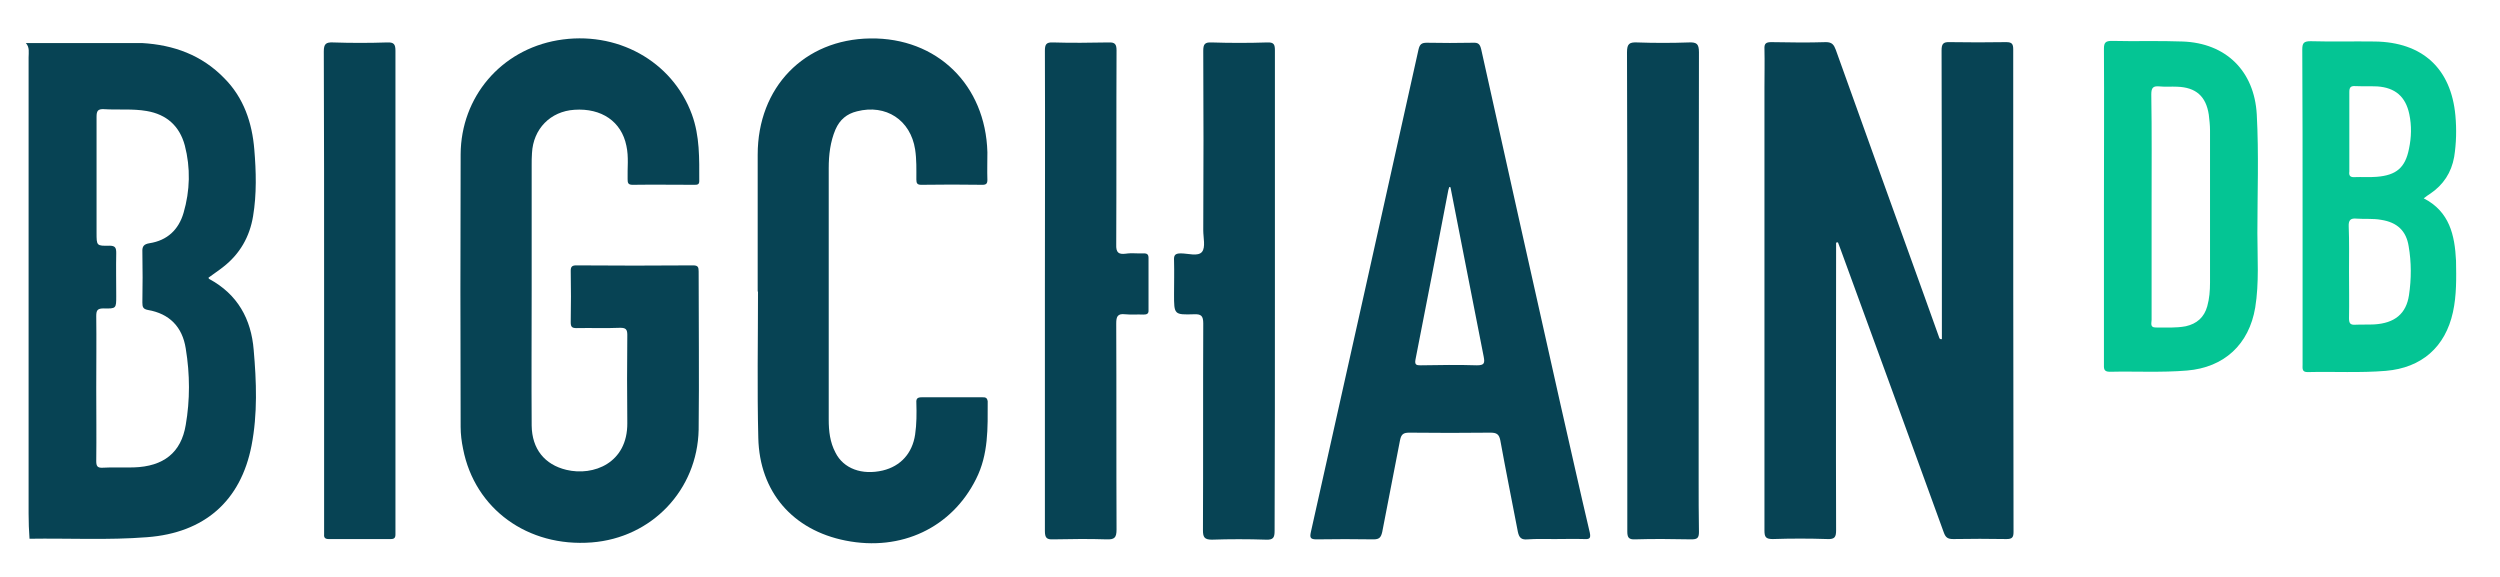
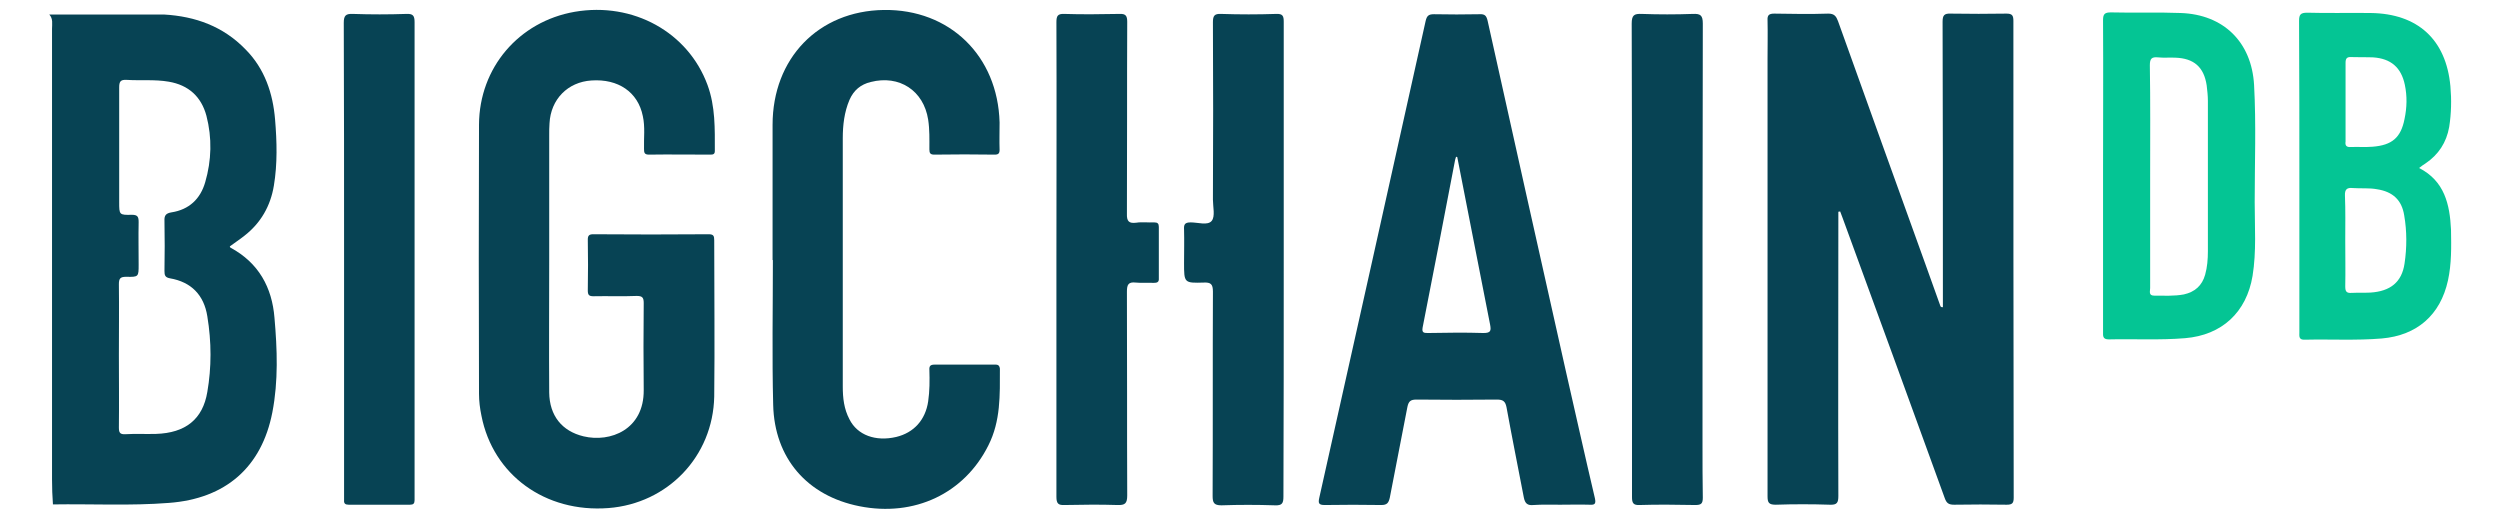
- <svg xmlns="http://www.w3.org/2000/svg" version="1.1" id="Layer_1" x="0px" y="0px" viewBox="0 0 813 187.5" style="enable-background:new 0 0 813 187.5;" xml:space="preserve">
+ <svg xmlns="http://www.w3.org/2000/svg" version="1.1" id="Layer_1" x="0px" y="0px" viewBox="-7.82 9.22 822.64 170.56" style="enable-background:new 0 0 813 187.5;" xml:space="preserve">
  <style type="text/css">
	.st0{fill:#4A8FE1;}
	.st1{fill:#FEFEFE;}
	.st2{fill:#716F73;}
	.st3{fill:#4D8951;}
	.st4{fill:#A6D3EA;}
	.st5{fill:#3A3868;}
	.st6{fill:#717073;}
	.st7{fill:#1B995A;}
	.st8{fill:#717B83;}
	.st9{fill:#2BA3A4;}
	.st10{fill:#717074;}
	.st11{fill:#717173;}
	.st12{fill:#707B83;}
	.st13{fill:#67A3D1;}
	.st14{fill:#2B5B68;}
	.st15{fill:#B9DCF3;}
	.st16{fill:#2A4B38;}
	.st17{fill:#83939F;}
	.st18{fill:#9DCCE8;}
	.st19{fill:#85939C;}
	.st20{fill:#82929C;}
	.st21{fill:#40A6D5;}
	.st22{fill:#2B4B39;}
	.st23{fill:#28493A;}
	.st24{fill:#2EA3A7;}
	.st25{fill:#F8FCFC;}
	.st26{fill:#568F52;}
	.st27{fill:#94C453;}
	.st28{fill:#206289;}
	.st29{fill:#F1FBFD;}
	.st30{fill:#F6FDFE;}
	.st31{fill:#F8FCFB;}
	.st32{fill:#FAFDFB;}
	.st33{fill:#F4FCFD;}
	.st34{fill:#65AC62;}
	.st35{fill:#F8FAF3;}
	.st36{fill:#5EAD5A;}
	.st37{fill:#F6FCFA;}
	.st38{fill:#85C5B8;}
	.st39{fill:#3CA0D5;}
	.st40{fill:#727A80;}
	.st41{fill:#F6FCFD;}
	.st42{fill:#FEFEFA;}
	.st43{fill:#459ED2;}
	.st44{fill:#5DAE5B;}
	.st45{fill:#5E7F47;}
	.st46{fill:#FCFCFC;}
	.st47{fill:#C1DBED;}
	.st48{fill:#FBFDF8;}
	.st49{fill:#EBF5F7;}
	.st50{fill:#294949;}
	.st51{fill:#8FC8E5;}
	.st52{fill:#F7FCFC;}
	.st53{fill:#FCFEFA;}
	.st54{fill:#4E8A56;}
	.st55{fill:#64BDE8;}
	.st56{fill:#FEFDFA;}
	.st57{fill:#FBFDFC;}
	.st58{fill:#449DD5;}
	.st59{fill:#F6FBF7;}
	.st60{fill:#279A5B;}
	.st61{fill:#30493D;}
	.st62{fill:#F5FBF9;}
	.st63{fill:#35583B;}
	.st64{fill:#323C62;}
	.st65{fill:#F8FBF9;}
	.st66{fill:#E7EFF2;}
	.st67{fill:#8DC1B6;}
	.st68{fill:#FAFCFA;}
	.st69{fill:#F1FBF9;}
	.st70{fill:#F7FEFE;}
	.st71{fill:#FDFEFA;}
	.st72{fill:#31A1A1;}
	.st73{fill:#F9FEFD;}
	.st74{fill:#FAFAFC;}
	.st75{fill:#FDFCF8;}
	.st76{fill:#2D5C60;}
	.st77{fill:#FDFCF9;}
	.st78{fill:#F9FDFB;}
	.st79{fill:#FBFBFB;}
	.st80{fill:#518B58;}
	.st81{fill:#5A82AF;}
	.st82{fill:#FDFEF8;}
	.st83{fill:#244C40;}
	.st84{fill:#266495;}
	.st85{fill:#42A0D3;}
	.st86{fill:#5B80A9;}
	.st87{fill:#2E5B63;}
	.st88{fill:#FDFBF9;}
	.st89{fill:#F8FDFB;}
	.st90{fill:#FDFDF7;}
	.st91{fill:#F3F9FB;}
	.st92{fill:#309F96;}
	.st93{fill:#93C367;}
	.st94{fill:#3B3C68;}
	.st95{fill:#E0F1F9;}
	.st96{fill:#E4F6F9;}
	.st97{fill:#FEFEF9;}
	.st98{fill:#224C38;}
	.st99{fill:#498AB2;}
	.st100{fill:#FDFDF9;}
	.st101{fill:#F9FEFE;}
	.st102{fill:#F6FCF2;}
	.st103{fill:#FEFCF9;}
	.st104{fill:#EEFCFE;}
	.st105{fill:#FDFDF8;}
	.st106{fill:#FBFDFA;}
	.st107{fill:#275962;}
	.st108{fill:#FDFEF9;}
	.st109{fill:#F2F8F2;}
	.st110{fill:#F8FBFB;}
	.st111{fill:#8A8A8A;}
	.st112{fill:#F7FEFD;}
	.st113{fill:#EFF8FB;}
	.st114{fill:#FAFCFB;}
	.st115{fill:#E5F3F8;}
	.st116{fill:#ECF7FA;}
	.st117{fill:#FDFDF6;}
	.st118{fill:#F5FDFD;}
	.st119{fill:#7799BF;}
	.st120{fill:#5C8055;}
	.st121{fill:#6EAECC;}
	.st122{fill:#FEFEF7;}
	.st123{fill:#3282B5;}
	.st124{fill:#F3FCF5;}
	.st125{fill:#F4FAFB;}
	.st126{fill:#FEF8FA;}
	.st127{fill:#F5FCF9;}
	.st128{fill:#3C9392;}
	.st129{fill:#EBF6F6;}
	.st130{fill:#98BFD6;}
	.st131{fill:#FEFDF7;}
	.st132{fill:#658796;}
	.st133{fill:#EEF7F6;}
	.st134{fill:#FAFBF5;}
	.st135{fill:#F8FCF9;}
	.st136{fill:#FDFDF4;}
	.st137{fill:#FDFBF8;}
	.st138{fill:#FDFDF5;}
	.st139{fill:#EFF9FD;}
	.st140{fill:#FDFEF6;}
	.st141{fill:#37586D;}
	.st142{fill:#FDFEF5;}
	.st143{fill:#FDFBF6;}
	.st144{fill:#324A49;}
	.st145{fill:#F8F8F9;}
	.st146{fill:#CDF5CD;}
	.st147{fill:#FEFDF3;}
	.st148{fill:#ECFBFE;}
	.st149{fill:#858585;}
	.st150{fill:#C5C5C5;}
	.st151{fill:#6C6C6C;}
	.st152{fill:#498B4F;}
	.st153{fill:#478A4D;}
	.st154{fill:#4A884D;}
	.st155{fill:#429169;}
	.st156{fill:#3CA29D;}
	.st157{fill:#518654;}
	.st158{fill:#51855F;}
	.st159{fill:#289FA0;}
	.st160{fill:#448E49;}
	.st161{fill:#458B55;}
	.st162{fill:#568356;}
	.st163{fill:#89C9ED;}
	.st164{fill:#246081;}
	.st165{fill:#206186;}
	.st166{fill:#8EC8E9;}
	.st167{fill:#2B5D7D;}
	.st168{fill:#215F80;}
	.st169{fill:#A0D4EF;}
	.st170{fill:#A4D3F2;}
	.st171{fill:#245E84;}
	.st172{fill:#69BADA;}
	.st173{fill:#9AC9D1;}
	.st174{fill:#9AC7DD;}
	.st175{fill:#3B396C;}
	.st176{fill:#3A376D;}
	.st177{fill:#3D366C;}
	.st178{fill:#6A9BC9;}
	.st179{fill:#57B156;}
	.st180{fill:#2A9762;}
	.st181{fill:#139C59;}
	.st182{fill:#169A5E;}
	.st183{fill:#139C5D;}
	.st184{fill:#129652;}
	.st185{fill:#61839B;}
	.st186{fill:#637F92;}
	.st187{fill:#289193;}
	.st188{fill:#288F8D;}
	.st189{fill:#34A3A8;}
	.st190{fill:#23A7A5;}
	.st191{fill:#36A2A8;}
	.st192{fill:#32A1A0;}
	.st193{fill:#23A7A2;}
	.st194{fill:#249A96;}
	.st195{fill:#FCFCFD;}
	.st196{fill:#FDFDFD;}
	.st197{fill:#6B7B8C;}
	.st198{fill:#4C84B0;}
	.st199{fill:#4F81BA;}
	.st200{fill:#5280B6;}
	.st201{fill:#6CA1CE;}
	.st202{fill:#6CA0CF;}
	.st203{fill:#7AA4CC;}
	.st204{fill:#71A3D5;}
	.st205{fill:#6AA3C9;}
	.st206{fill:#6EA5D6;}
	.st207{fill:#6C97B9;}
	.st208{fill:#4F6684;}
	.st209{fill:#2D5D62;}
	.st210{fill:#275C5E;}
	.st211{fill:#2B5859;}
	.st212{fill:#285C5E;}
	.st213{fill:#9FCCE5;}
	.st214{fill:#BCDBEF;}
	.st215{fill:#B5DDF9;}
	.st216{fill:#234D37;}
	.st217{fill:#2E483A;}
	.st218{fill:#8294A2;}
	.st219{fill:#256286;}
	.st220{fill:#8095A3;}
	.st221{fill:#3FA6DA;}
	.st222{fill:#62BEEC;}
	.st223{fill:#40A7D6;}
	.st224{fill:#43A3DF;}
	.st225{fill:#274C3B;}
	.st226{fill:#4C9FC8;}
	.st227{fill:#234D32;}
	.st228{fill:#2C473D;}
	.st229{fill:#27572D;}
	.st230{fill:#2D473F;}
	.st231{fill:#22A69E;}
	.st232{fill:#22A1A1;}
	.st233{fill:#378E8D;}
	.st234{fill:#268C8A;}
	.st235{fill:#40817E;}
	.st236{fill:#528E4D;}
	.st237{fill:#94C15C;}
	.st238{fill:#518D4F;}
	.st239{fill:#4B954A;}
	.st240{fill:#95C350;}
	.st241{fill:#93C451;}
	.st242{fill:#90C147;}
	.st243{fill:#90B254;}
	.st244{fill:#1A6292;}
	.st245{fill:#2F82B5;}
	.st246{fill:#3FA7DA;}
	.st247{fill:#43A5D7;}
	.st248{fill:#51ADD8;}
	.st249{fill:#57B0E2;}
	.st250{fill:#4C95B8;}
	.st251{fill:#7BC2EB;}
	.st252{fill:#7BC2E8;}
	.st253{fill:#439DCE;}
	.st254{fill:#1A66A0;}
	.st255{fill:#429FD0;}
	.st256{fill:#22669E;}
	.st257{fill:#42A1D2;}
	.st258{fill:#42A6D7;}
	.st259{fill:#4EA6CD;}
	.st260{fill:#90B15F;}
	.st261{fill:#5EAF59;}
	.st262{fill:#1568A3;}
	.st263{fill:#44A4D8;}
	.st264{fill:#2D5F86;}
	.st265{fill:#82C6B7;}
	.st266{fill:#93C6B3;}
	.st267{fill:#81C7BD;}
	.st268{fill:#8CC3BB;}
	.st269{fill:#3EA0D1;}
	.st270{fill:#429ED2;}
	.st271{fill:#449DD7;}
	.st272{fill:#3AA1DA;}
	.st273{fill:#3D9FD7;}
	.st274{fill:#439DD3;}
	.st275{fill:#69A46E;}
	.st276{fill:#74B273;}
	.st277{fill:#58AB52;}
	.st278{fill:#325946;}
	.st279{fill:#214A49;}
	.st280{fill:#244B3F;}
	.st281{fill:#3181B4;}
	.st282{fill:#1DA3A4;}
	.st283{fill:#346E9F;}
	.st284{fill:#869197;}
	.st285{fill:#53B0EA;}
	.st286{fill:#5181C0;}
	.st287{fill:#1767A6;}
	.st288{fill:#3F9FD5;}
	.st289{fill:#399291;}
	.st290{fill:#27A2A7;}
	.st291{fill:#81969C;}
	.st292{fill:#46A4D7;}
	.st293{fill:#C7DCB8;}
	.st294{fill:#B5B5B5;}
	.st295{fill:#4F9A83;}
	.st296{fill:#63BDE8;}
	.st297{fill:#95C3E7;}
	.st298{fill:#1D618B;}
	.st299{fill:#1D6286;}
	.st300{fill:#3181B5;}
	.st301{fill:#249190;}
	.st302{fill:#2C9096;}
	.st303{fill:#23918E;}
	.st304{fill:#2E939A;}
	.st305{fill:#469DD6;}
	.st306{fill:#40A0D2;}
	.st307{fill:#4B82C0;}
	.st308{fill:#809398;}
	.st309{fill:#69BCE2;}
	.st310{fill:#5BBFEB;}
	.st311{fill:#5DBEF5;}
	.st312{fill:#42A6D8;}
	.st313{fill:#39A4DC;}
	.st314{fill:#94C356;}
	.st315{fill:#95C446;}
	.st316{fill:#2B83B5;}
	.st317{fill:#2A83B8;}
	.st318{fill:#3EA7DE;}
	.st319{fill:#37A8DF;}
	.st320{fill:#7CC9F7;}
	.st321{fill:#1568A7;}
	.st322{fill:#3EA7DD;}
	.st323{fill:#3AA9DA;}
	.st324{fill:#55B0E2;}
	.st325{fill:#5FAF60;}
	.st326{fill:#16639A;}
	.st327{fill:#16689E;}
	.st328{fill:#419FCE;}
	.st329{fill:#216186;}
	.st330{fill:#21607D;}
	.st331{fill:#3BA7DD;}
	.st332{fill:#6E408A;}
	.st333{fill:#3A3A3C;}
	.st334{fill:none;}
	.st335{fill:#44546A;}
	.st336{fill:#E67C0C;}
	.st337{fill:#922A50;}
	.st338{fill:#E67C0D;}
	.st339{fill:#4471CD;}
	.st340{fill:#922B50;}
	.st341{fill:#45556B;}
	.st342{fill:#922B51;}
	.st343{fill:#4571CD;}
	.st344{fill:#46556B;}
	.st345{fill:#45556A;}
	.st346{fill:#F0B272;}
	.st347{fill:#1D94D2;}
	.st348{fill:#3C3F3F;}
	.st349{fill:#080809;}
	.st350{fill:#048DC9;}
	.st351{fill:#7496A2;}
	.st352{fill:#9DAAC1;}
	.st353{fill:#868689;}
	.st354{fill:#052C50;}
	.st355{fill:#101214;}
	.st356{fill:#191C1E;}
	.st357{fill:#242C35;}
	.st358{fill:#343C42;}
	.st359{fill:#343B44;}
	.st360{fill:#3D4A5B;}
	.st361{fill:#73AAFE;}
	.st362{fill:#4CCAFE;}
	.st363{fill:#CFE1FD;}
	.st364{fill:#87DCFE;}
	.st365{fill:#0090CC;}
	.st366{fill:#008FCC;}
	.st367{fill:none;stroke:#407DCC;stroke-width:0;stroke-linecap:round;stroke-linejoin:round;}
	.st368{fill:#407DCC;}
	.st369{fill:#15191E;}
	.st370{fill:#10191F;}
	.st371{fill:#12161B;}
	.st372{fill:#0E181E;}
	.st373{fill:#121D24;}
	.st374{fill:#3F7BC7;}
	.st375{fill:#222932;}
	.st376{fill:#22404E;}
	.st377{fill:#202831;}
	.st378{fill:#010101;}
	.st379{fill:#161A1F;}
	.st380{fill:#323C47;}
	.st381{fill:#303B48;}
	.st382{fill:#14181B;}
	.st383{fill:#353F4A;}
	.st384{fill:#194691;}
	.st385{fill:#164C96;}
	.st386{fill:#184893;}
	.st387{fill:#174A94;}
	.st388{fill:#184792;}
	.st389{fill:#184892;}
	.st390{fill:#0090CD;}
	.st391{fill:#018CCA;}
	.st392{fill:#FDBB87;}
	.st393{fill:#FE9545;}
	.st394{fill:#FE8B00;}
	.st395{fill:#DC5900;}
	.st396{fill:#DE6D45;}
	.st397{fill:#292925;}
	.st398{fill:#63A1BF;}
	.st399{fill:#61A1BF;}
	.st400{fill:#8DC53F;}
	.st401{fill:#8EC642;}
	.st402{fill:#61853A;}
	.st403{fill:#424243;}
	.st404{fill:#8EC641;}
	.st405{fill:#8DC640;}
	.st406{fill:#414142;}
	.st407{fill:#94C94C;}
	.st408{fill:#4C4C4D;}
	.st409{fill:#62863C;}
	.st410{fill:#8DC540;}
	.st411{fill:#577138;}
	.st412{fill:#A2B24F;}
	.st413{fill:#DCDF72;}
	.st414{fill:#5E3108;}
	.st415{fill:#074354;}
	.st416{fill:#04C594;}
	.st417{fill:#95AEB6;}
</style>
  <g>
    <path class="st415" d="M654.7,16.1c0-1.8-0.4-2.4-2.3-2.4c-6.1,0.1-12.2,0.1-18.3,0c-2.2-0.1-2.7,0.6-2.7,2.7   c0.1,30.3,0.1,60.6,0.1,91c0,1,0,2,0,2.9c-0.7,0.1-0.8-0.3-0.9-0.6c-1.6-4.5-3.2-8.9-4.8-13.4C616.2,69.7,606.6,43,597,16.2   c-0.6-1.6-1.2-2.5-3.2-2.5c-5.9,0.2-11.9,0.1-17.8,0c-1.7,0-2.3,0.5-2.2,2.2c0.1,4.2,0,8.4,0,12.7c0,48,0,96,0,143.9   c0,2.1,0.4,2.8,2.7,2.8c5.9-0.2,11.9-0.2,17.8,0c2.4,0.1,2.8-0.7,2.8-2.9c-0.1-30.3,0-60.6,0-91c0-0.8,0-1.7,0-2.5   c0.2,0,0.4-0.1,0.6-0.1c0.3,0.8,0.6,1.6,0.9,2.4c11.2,30.6,22.4,61.3,33.5,91.9c0.6,1.7,1.3,2.2,3.1,2.2c5.8-0.1,11.5-0.1,17.3,0   c1.8,0,2.3-0.5,2.3-2.3C654.7,120.7,654.7,68.4,654.7,16.1z" />
    <path class="st415" d="M68,90.7c-0.1-0.1-0.2-0.3-0.2-0.4c1.6-1.2,3.3-2.3,4.8-3.5c5.4-4.2,8.6-9.8,9.7-16.5   c1.2-7.2,1-14.5,0.4-21.7C82,40,79.3,31.8,72.9,25.4C65.6,17.9,56.5,14.6,46.2,14C33.6,14,21,14,8.4,14l0,0h0l0,0   c1.3,1.4,0.9,3.1,0.9,4.7c0,25,0,50,0,74.9c0,24.5,0,48.9,0,73.4c0,2.8,0.1,5.5,0.3,8.2c12.7-0.2,25.5,0.5,38.2-0.5   c18.7-1.4,30.5-11.8,34-29.8c2-10.3,1.6-20.8,0.7-31.1C81.7,103.8,77.3,95.7,68,90.7z M60.4,138.2c-1.5,9-7.2,13.5-16.9,13.8   c-3.4,0.1-6.7-0.1-10.1,0.1c-1.8,0.1-2.1-0.6-2.1-2.2c0.1-7.9,0-15.8,0-23.8c0-7.8,0.1-15.5,0-23.3c0-1.9,0.4-2.5,2.4-2.5   c4.1,0.1,4.1,0,4.1-4c0-4.7-0.1-9.3,0-14c0-1.7-0.3-2.4-2.2-2.4c-4.2,0.1-4.2,0-4.2-4.2c0-12.6,0-25.1,0-37.7   c0-1.9,0.4-2.6,2.4-2.5c4.6,0.3,9.3-0.2,13.9,0.6c6.5,1.1,10.7,4.9,12.4,11.2c1.9,7.3,1.7,14.7-0.4,21.9c-1.6,5.5-5.3,9-11.1,9.9   c-1.8,0.3-2.4,1-2.3,2.8c0.1,5.5,0.1,11,0,16.5c0,1.4,0.2,2.1,1.8,2.4c7,1.2,11.2,5.5,12.3,12.5C61.8,121.8,61.8,130.1,60.4,138.2z   " />
    <path class="st415" d="M227.2,88.3c0-1.4-0.2-2-1.8-2c-12.7,0.1-25.3,0.1-38,0c-1.3,0-1.8,0.4-1.8,1.7c0.1,5.6,0.1,11.2,0,16.8   c0,1.5,0.4,1.9,1.9,1.9c4.7-0.1,9.5,0.1,14.2-0.1c1.8,0,2.3,0.5,2.3,2.3c-0.1,9.6-0.1,19.1,0,28.7c0.1,13-11,17.3-19.8,15.2   c-7.1-1.7-11.2-6.8-11.3-14.4c-0.1-14.6,0-29.3,0-43.9c0,0,0,0,0,0c0-13.6,0-27.2,0-40.8c0-1.3,0-2.6,0.1-3.9   c0.4-7.9,6-13.6,13.8-14.1c8.8-0.6,15.3,3.8,16.9,11.7c0.8,3.6,0.3,7.2,0.4,10.8c0,1.2,0.1,1.9,1.6,1.9c6.7-0.1,13.4,0,20.2,0   c0.9,0,1.5-0.1,1.5-1.2c0-7.3,0.2-14.6-2.4-21.7c-6.4-17.4-24.5-27.4-43.7-24.1c-18.4,3.2-31.4,18.4-31.5,37.1   c-0.1,29.5-0.1,59.1,0,88.6c0,2.4,0.3,4.8,0.8,7.2c3.8,19.5,21,32,41.8,30.4c19.5-1.5,34.4-17,34.8-36.7   C227.4,122.6,227.2,105.5,227.2,88.3z" />
    <path class="st415" d="M507.4,131.2c-8.6-38.4-17.2-76.7-25.7-115.1c-0.4-1.7-0.9-2.3-2.7-2.2c-5,0.1-10,0.1-15,0   c-1.7,0-2.3,0.5-2.7,2.2c-11.6,52.3-23.3,104.6-35,156.9c-0.4,1.8-0.2,2.4,1.8,2.4c6.2-0.1,12.4-0.1,18.6,0c1.9,0,2.4-0.7,2.8-2.4   c1.9-10,3.9-19.9,5.8-29.9c0.4-1.9,1.1-2.4,3-2.4c8.8,0.1,17.6,0.1,26.4,0c2,0,2.8,0.5,3.2,2.5c1.8,9.9,3.8,19.8,5.7,29.7   c0.4,2,1.2,2.7,3.2,2.5c2.9-0.2,5.9-0.1,8.8-0.1c3.2,0,6.4-0.1,9.6,0c1.7,0.1,2.2-0.2,1.8-2.1C513.7,159.2,510.6,145.2,507.4,131.2   z M480.3,118.8c-6.1-0.2-12.2-0.1-18.3,0c-1.3,0-2-0.1-1.7-1.8c3.6-18.4,7.2-36.8,10.7-55.2c0.1-0.3,0.2-0.6,0.3-1   c0.1,0,0.3,0.1,0.4,0.1c1.5,7.8,3.1,15.7,4.6,23.5c2.1,10.5,4.1,21.1,6.2,31.6C482.9,118.1,482.7,118.8,480.3,118.8z" />
    <path class="st415" d="M319.3,129.2c-6.5,0-13.1,0-19.6,0c-1.4,0-1.8,0.5-1.7,1.8c0.1,3.4,0.1,6.9-0.4,10.3   c-0.9,6.1-4.7,10.3-10.5,11.7c-6.8,1.6-12.8-0.6-15.4-5.8c-1.8-3.4-2.2-7-2.2-10.8c0-27.2,0-54.5,0-81.7c0-4.3,0.5-8.6,2.2-12.6   c1.4-3.2,3.7-5.1,7-5.9c9.4-2.4,17.4,2.8,18.9,12.4c0.5,3.3,0.4,6.5,0.4,9.8c0,1.2,0.3,1.7,1.6,1.7c6.6-0.1,13.3-0.1,19.9,0   c1.2,0,1.6-0.4,1.6-1.6c-0.1-3,0-6,0-9c-0.6-21.9-16.4-37.3-38.1-37c-21.5,0.3-36.6,15.9-36.6,37.8c0,14.8,0,29.6,0,44.5   c0,0,0,0,0.1,0c0,15.9-0.3,31.7,0.1,47.6c0.4,17.6,11.2,30,28.4,33.4c18.1,3.6,34.5-4.2,42.4-20c4.1-8.1,3.8-16.6,3.8-25.3   C321,129.1,320.2,129.2,319.3,129.2z" />
    <path class="st415" d="M373.5,83.9c0-1.1-0.4-1.5-1.5-1.5c-2,0.1-4-0.2-5.9,0.1c-2.4,0.3-3.2-0.4-3.1-3c0.1-21,0-42,0.1-63.1   c0-2-0.5-2.7-2.6-2.6c-6,0.1-12.1,0.2-18.1,0c-2.2-0.1-2.6,0.7-2.6,2.7c0.1,26,0,52,0,78.1c0,26,0,52,0,78.1c0,2.2,0.6,2.8,2.7,2.7   c5.8-0.1,11.5-0.2,17.3,0c2.6,0.1,3.3-0.5,3.3-3.2c-0.1-22.3,0-44.6-0.1-67c0-2.2,0.4-3.3,2.9-3c2,0.2,4,0,5.9,0.1   c1.1,0,1.8-0.2,1.7-1.5C373.5,95.1,373.5,89.5,373.5,83.9z" />
    <path class="st415" d="M414.6,94.4c0-26,0-52,0-78c0-1.9-0.3-2.7-2.5-2.6c-6,0.2-12.1,0.2-18.1,0c-2.2-0.1-2.7,0.6-2.7,2.7   c0.1,19.5,0.1,38.9,0,58.4c0,2.4,0.8,5.5-0.4,7c-1.3,1.6-4.5,0.5-6.9,0.5c-2,0-2.3,0.7-2.2,2.4c0.1,3.6,0,7.2,0,10.9   c0,6.6,0,6.7,6.5,6.5c2.3-0.1,3,0.5,3,3c-0.1,22.4,0,44.8-0.1,67.2c0,2.2,0.4,3.1,2.9,3.1c5.8-0.2,11.7-0.2,17.6,0   c2.4,0.1,2.8-0.7,2.8-2.9C414.6,146.5,414.6,120.4,414.6,94.4z" />
    <path class="st416" d="M788.2,64.5c0.8-0.6,1.4-1.1,2.1-1.5c4.3-2.9,6.9-6.9,7.8-12c0.7-4.4,0.8-9,0.4-13.4   c-1.4-15.4-10.8-23.9-26.2-24.1c-7-0.1-14,0.1-20.9-0.1c-2.2,0-2.7,0.6-2.7,2.7c0.1,18.4,0.1,36.7,0.1,55.1c0,15.8,0,31.5,0,47.3   c0,1.3-0.3,2.6,1.8,2.5c8.4-0.2,16.9,0.3,25.3-0.4c11.6-1,19.3-7.7,21.8-19.1c1.2-5.5,1.1-11.1,1-16.7   C798.3,76.5,796.6,68.8,788.2,64.5z M764,55.4c0-4.2,0-8.4,0-12.6c0-4.3,0-8.6,0-12.9c0-1.4,0.4-2,1.9-1.9c2.4,0.1,4.8,0,7.2,0.1   c5.8,0.4,9.2,3.3,10.4,9c0.8,3.8,0.7,7.5-0.1,11.3c-1.2,6.1-4.1,8.6-10.5,9.1c-2.4,0.2-4.8,0-7.2,0.1c-1.4,0.1-1.9-0.5-1.7-1.8   C764,55.6,764,55.5,764,55.4z M783.4,96c-0.9,6-4.6,9.1-11.3,9.5c-2.1,0.1-4.1,0-6.2,0.1c-1.6,0.1-2-0.5-2-2.1   c0.1-5.1,0-10.1,0-15.2c0-4.9,0.1-9.8-0.1-14.7c-0.1-2.1,0.7-2.7,2.6-2.5c2.7,0.2,5.3-0.1,8,0.4c5.1,0.8,8.1,3.5,8.9,8.6   C784.2,85.3,784.2,90.7,783.4,96z" />
    <path class="st415" d="M549.2,13.8c-5.6,0.2-11.2,0.2-16.8,0c-2.5-0.1-3.3,0.4-3.3,3.2c0.1,25.8,0.1,51.7,0.1,77.5   c0,26.1,0,52.2,0,78.3c0,1.9,0.4,2.7,2.5,2.6c6.1-0.2,12.2-0.1,18.3,0c1.9,0,2.5-0.4,2.5-2.4c-0.1-5.7-0.1-11.4-0.1-17   c0-46.3,0-92.7,0.1-139C552.5,14.2,551.7,13.7,549.2,13.8z" />
    <path class="st415" d="M128.6,16.5c0-2.1-0.5-2.8-2.7-2.7c-5.9,0.2-11.7,0.2-17.6,0c-2.3-0.1-3,0.5-3,2.9   c0.1,25.9,0.1,51.8,0.1,77.8c0,25.9,0,51.8,0,77.8c0,0.5,0,1,0,1.5c-0.1,1.1,0.4,1.5,1.5,1.5c6.7,0,13.4,0,20.2,0   c1.1,0,1.5-0.4,1.5-1.5c0-1.5,0-3.1,0-4.6C128.6,118.3,128.6,67.4,128.6,16.5z" />
    <path class="st416" d="M733.9,37.2C733.1,23,723.8,14,709.8,13.5c-7.7-0.3-15.3,0-23-0.2c-2,0-2.6,0.5-2.6,2.5   c0.1,17.1,0,34.1,0,51.2c0,17.1,0,34.3,0,51.4c0,1.3-0.2,2.5,1.9,2.5c8.3-0.2,16.7,0.3,25.1-0.4c12.1-1,20.2-8.5,22.2-20.5   c1.3-8,0.7-16.2,0.7-24.2C734.1,63,734.6,50.1,733.9,37.2z M718.7,91.9c0,2.6-0.2,5.2-0.9,7.7c-1,3.6-3.4,5.7-7,6.5   c-3.2,0.6-6.5,0.4-9.8,0.4c-1.9,0-1.3-1.5-1.3-2.5c0-12.3,0-24.6,0-36.9c0-12.1,0.1-24.3-0.1-36.4c0-2.2,0.6-2.8,2.7-2.6   c1.9,0.2,3.8,0,5.7,0.1c6.1,0.2,9.4,3.1,10.3,9.1c0.2,1.7,0.4,3.4,0.4,5.1C718.7,58.8,718.7,75.3,718.7,91.9z" />
  </g>
</svg>
